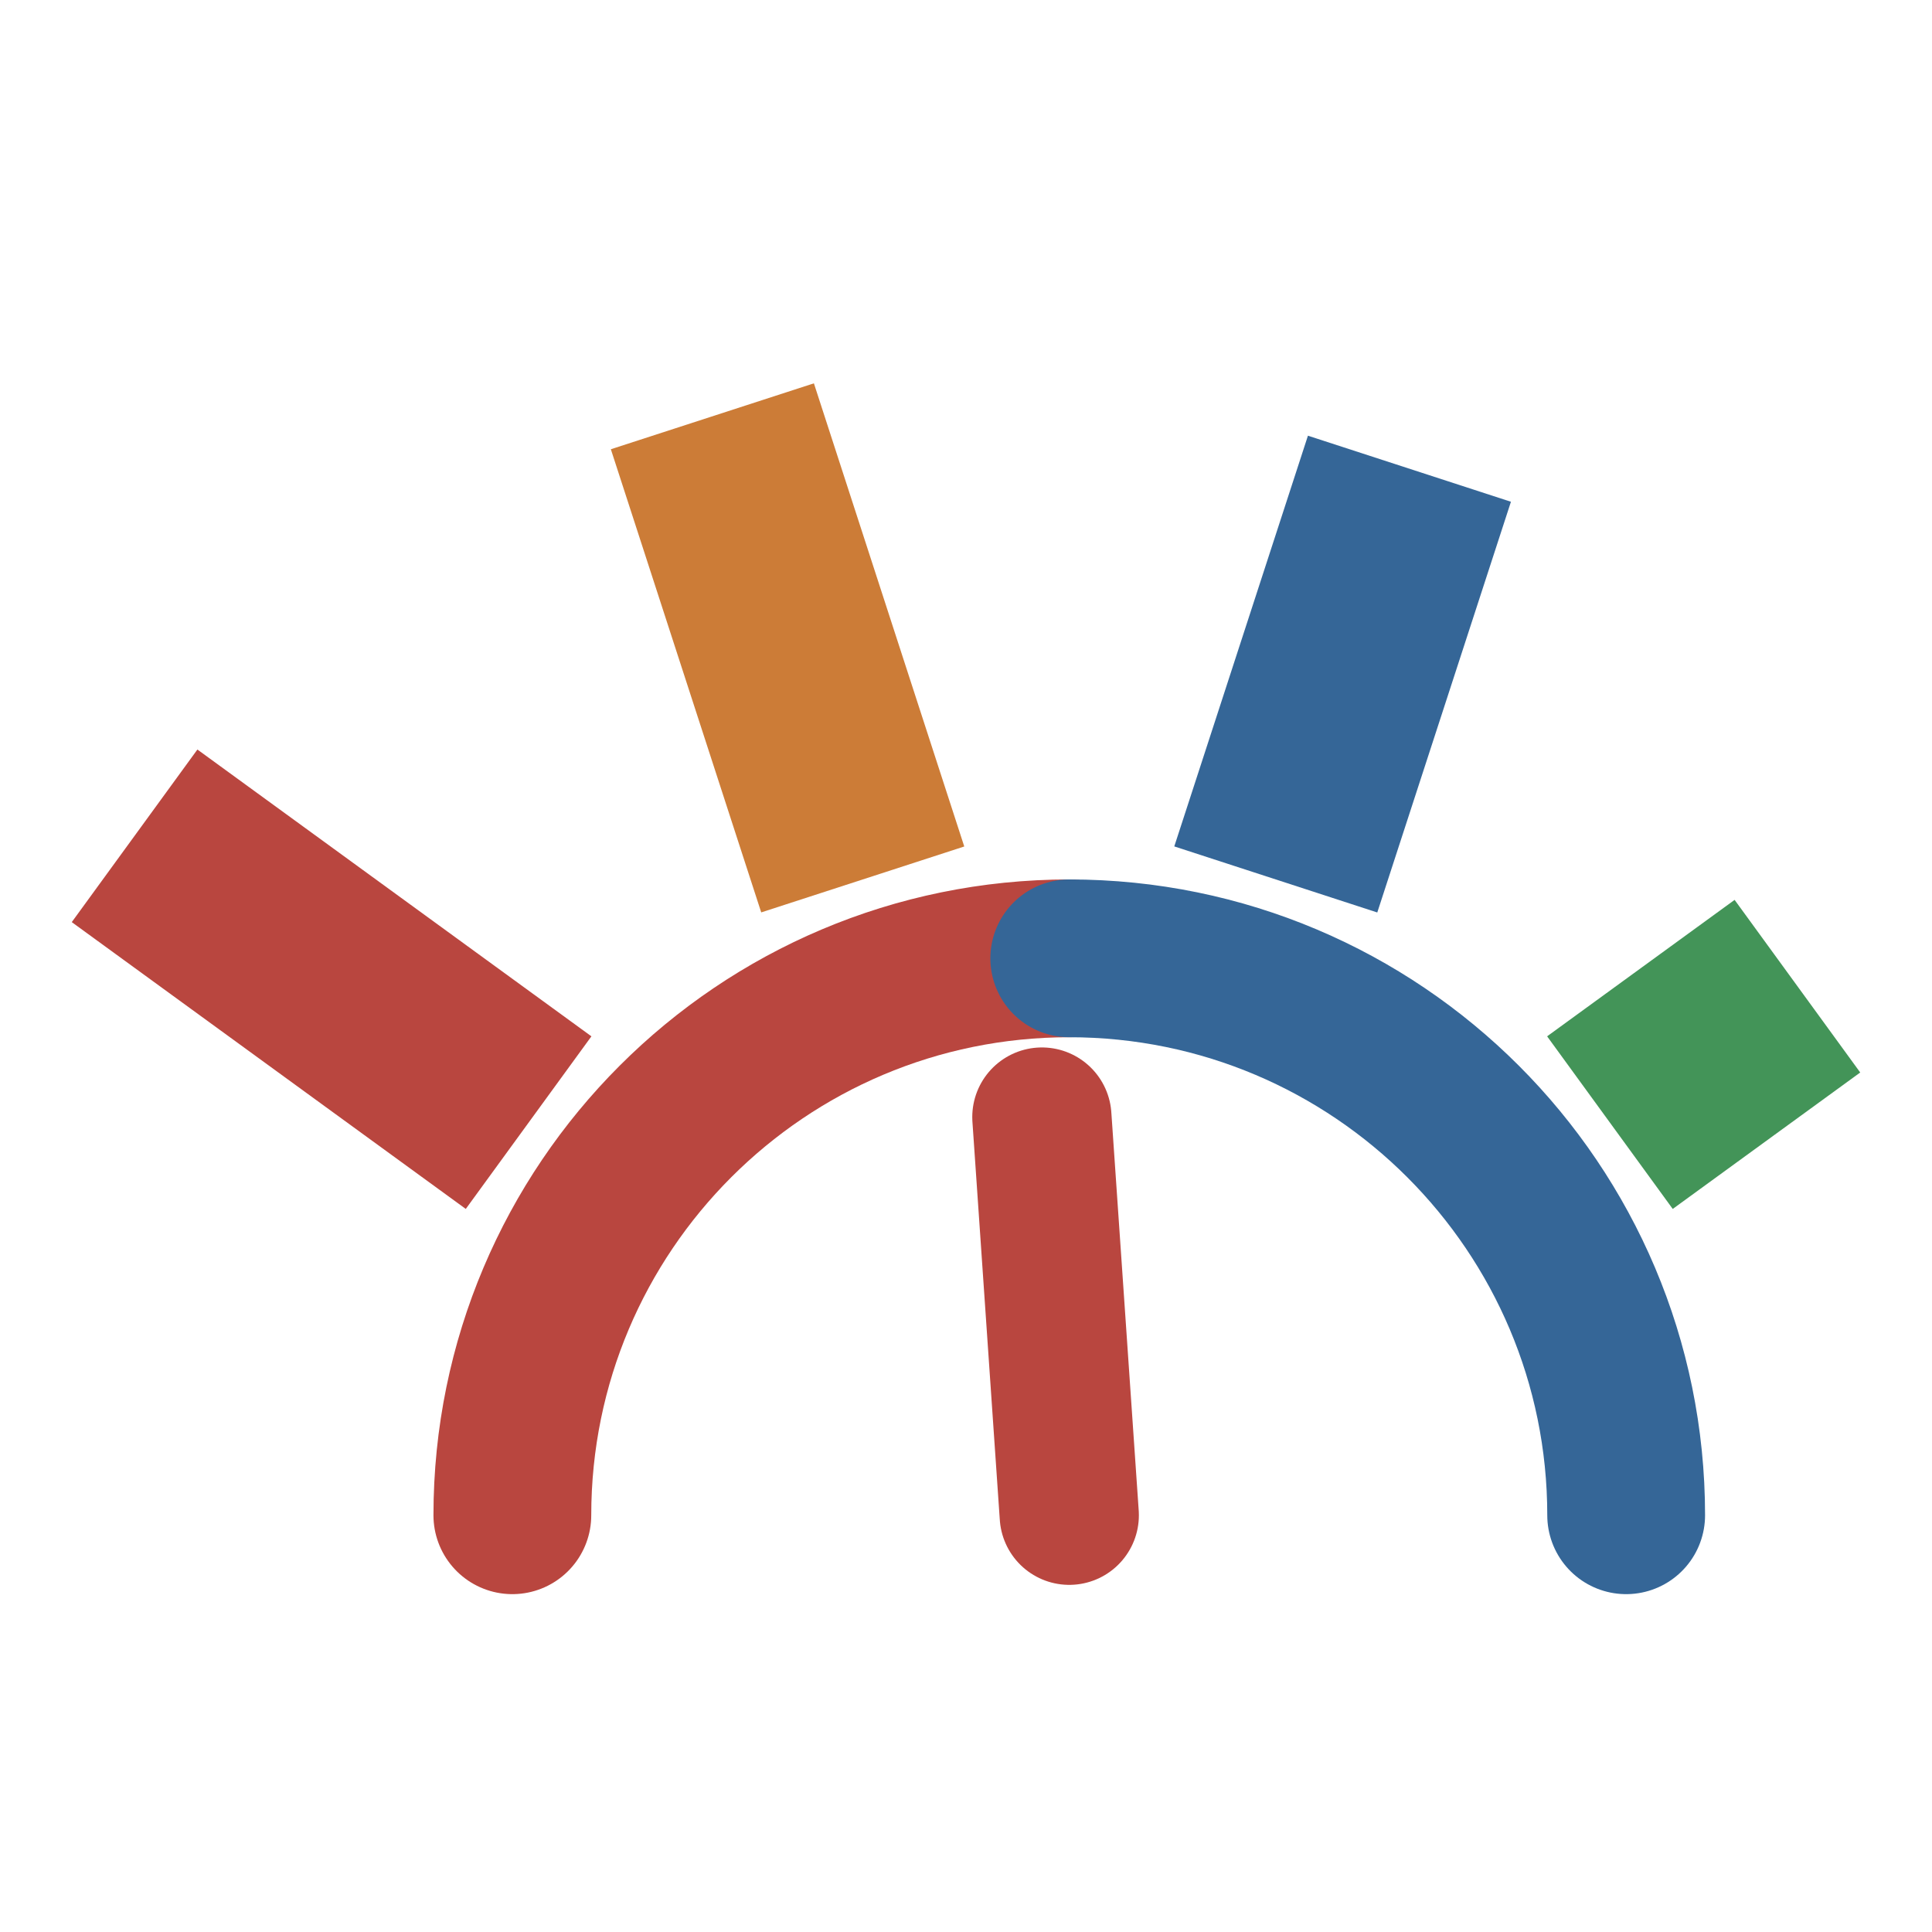
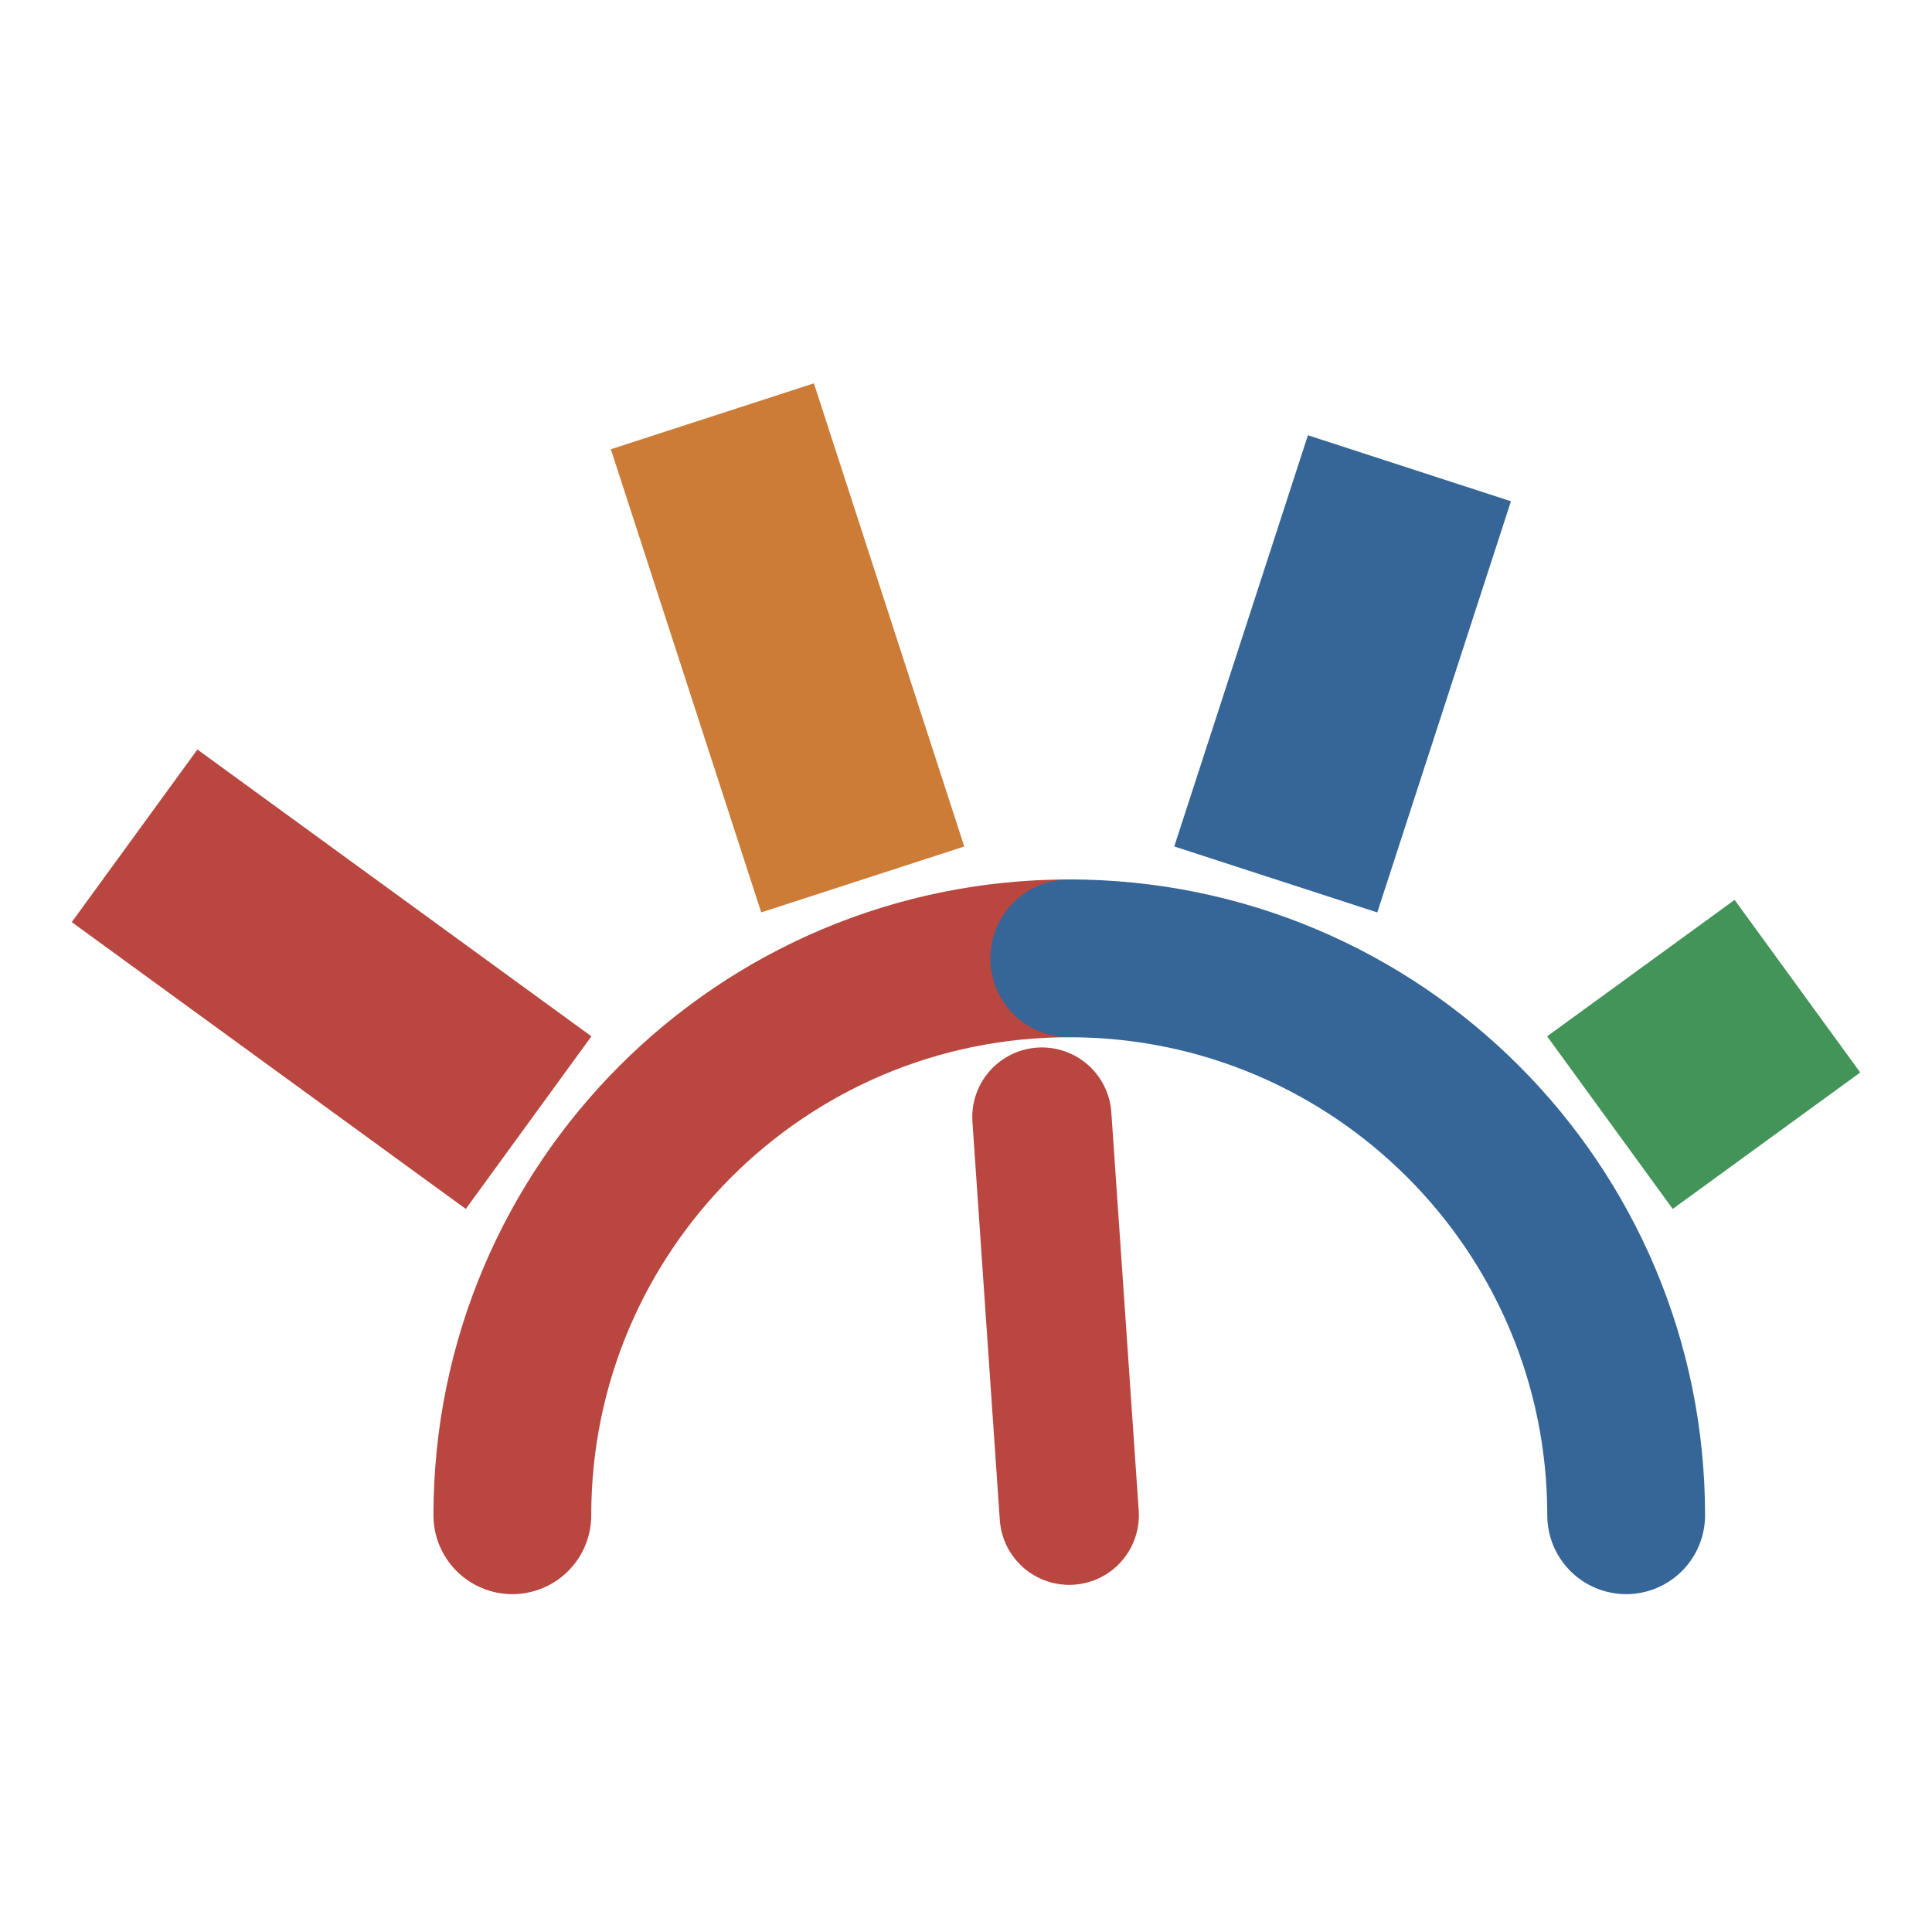
<svg xmlns="http://www.w3.org/2000/svg" viewBox="-1.04 -8.15 41.63 41.63">
  <path d="M 10 24.5 A 12 12 0 0 1 22 12.5" fill="none" stroke="#b9463f" stroke-width="3.4" stroke-linecap="round" />
  <path d="M 22 12.5 A 12 12 0 0 1 34 24.5" fill="none" stroke="#356697" stroke-width="3.4" stroke-linecap="round" />
  <line x1="10.35" y1="16.04" x2="1.86" y2="9.86" stroke="#b9463f" stroke-width="4.6" stroke-linecap="butt" />
  <line x1="17.55" y1="10.8" x2="14.31" y2="0.82" stroke="#cc7c37" stroke-width="4.6" stroke-linecap="butt" />
-   <line x1="26.45" y1="10.8" x2="29.33" y2="1.95" stroke="#356697" stroke-width="4.6" stroke-linecap="butt" />
+   <line x1="26.45" y1="10.8" x2="29.33" y2="1.94" stroke="#356697" stroke-width="4.6" stroke-linecap="butt" />
  <line x1="33.65" y1="16.04" x2="37.69" y2="13.1" stroke="#439458" stroke-width="4.6" stroke-linecap="butt" />
  <line x1="22" y1="24.5" x2="21.41" y2="15.92" stroke="#b9463f" stroke-width="3" stroke-linecap="round" />
</svg>
